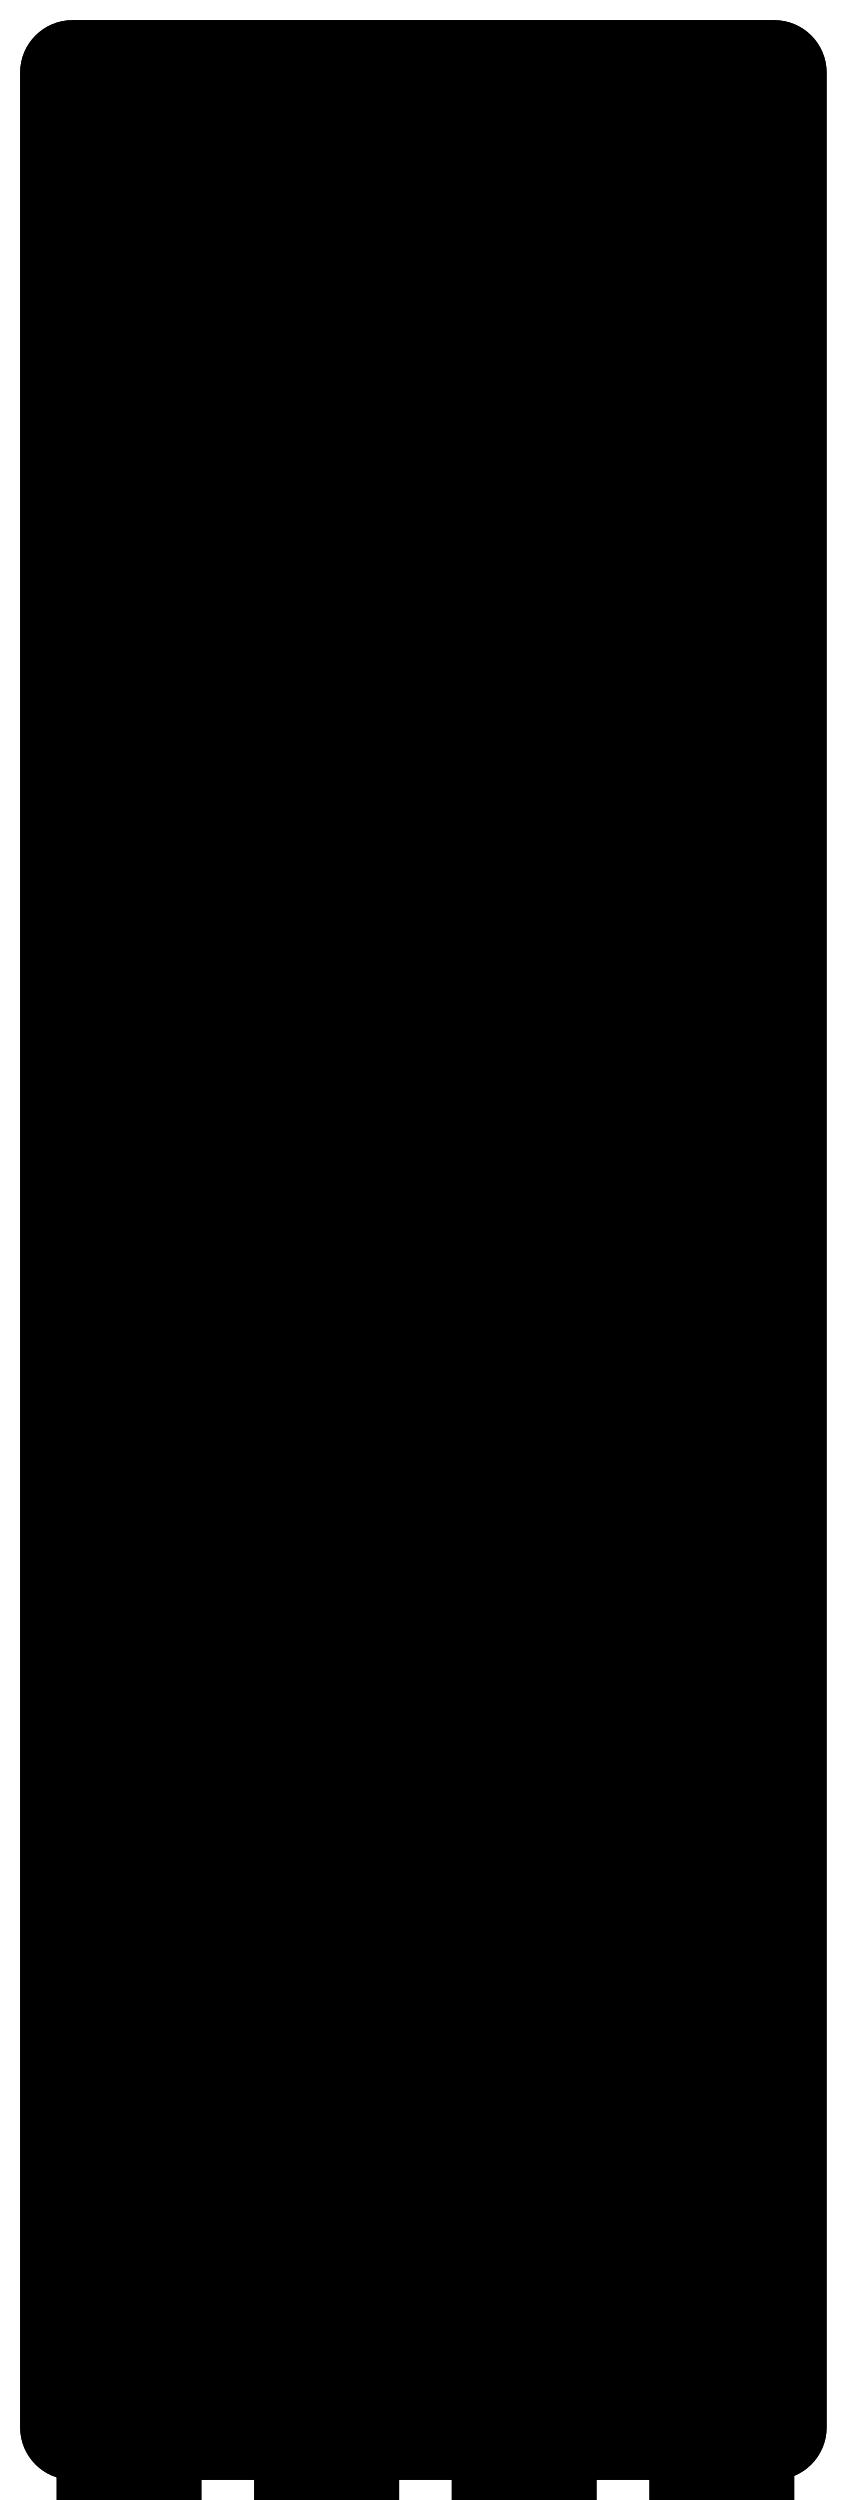
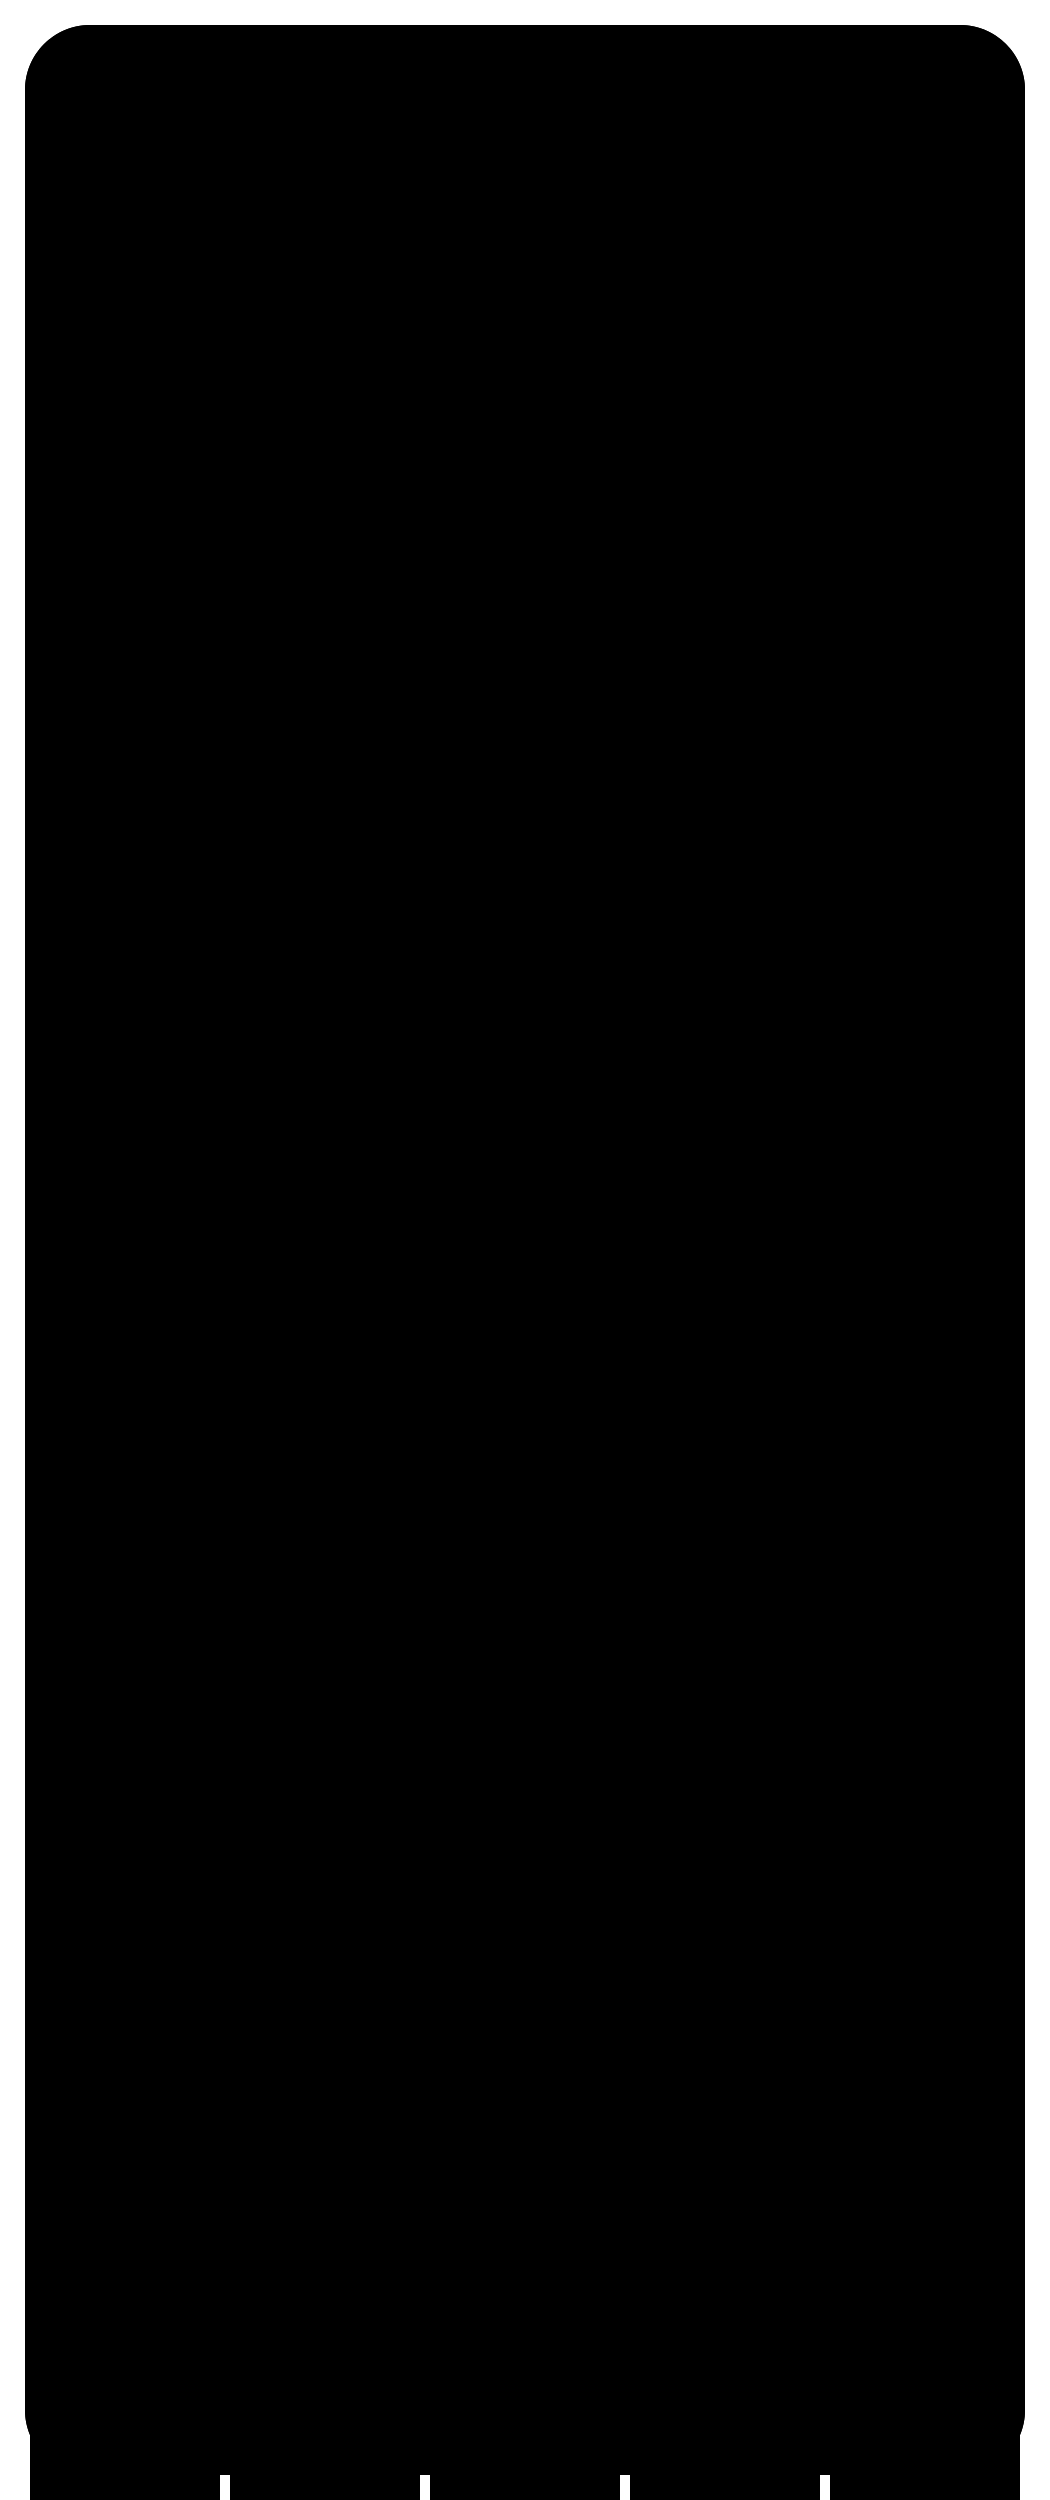
- <svg class="board tall" viewBox="0 0 420 1240" role="img" aria-labelledby="tall-title">
+ <svg class="board tall" viewBox="0 0 420 1000" role="img" aria-labelledby="tall-title">
  <defs>
    <pattern id="weave-tall" width="6" height="6" patternUnits="userSpaceOnUse">
      <path d="M0 6L6 0" class="weave" />
    </pattern>
  </defs>
-   <rect class="mask" x="10" y="10" width="400" height="1220" rx="26" />
-   <rect x="10" y="10" width="400" height="1220" rx="26" fill="url(#weave-tall)" />
-   <rect class="edge" x="10" y="10" width="400" height="1220" rx="26" />
+   <rect class="mask" x="10" y="10" width="400" height="980" rx="26" />
+   <rect x="10" y="10" width="400" height="980" rx="26" fill="url(#weave-tall)" />
+   <rect class="edge" x="10" y="10" width="400" height="980" rx="26" />
  <g class="traces">
-     <path class="cu" data-net="akara" stroke-width="4" d="M168.7 516.0 L168.7 505.0 L157.7 494.0 L137.2 494.0 L123.2 480.0 L123.2 457.0" />
-     <path class="cu" data-net="akara" stroke-width="4" d="M189.3 516.0 L189.3 510.0 L183.3 504.0 L163.6 504.0 L149.6 490.0 L149.6 457.0" />
-     <path class="cu" data-net="anaula" stroke-width="4" d="M230.7 516.0 L230.7 510.0 L236.7 504.0 L256.4 504.0 L270.4 490.0 L270.4 457.0" />
-     <path class="cu" data-net="anaula" stroke-width="4" d="M251.3 516.0 L251.3 505.0 L262.3 494.0 L282.8 494.0 L296.8 480.0 L296.8 457.0" />
-     <path class="cu" data-net="robowars" stroke-width="4" d="M136.0 569.3 L125.4 569.3 L122.0 565.9 L122.0 565.9 L118.6 562.5 L103.0 562.5" />
-     <path class="cu" data-net="robowars" stroke-width="4" d="M136.0 590.0 L130.0 590.0 L130.0 590.0 L130.0 590.0 L130.0 590.0 L103.0 590.0" />
-     <path class="cu" data-net="robowars" stroke-width="4" d="M136.0 610.7 L137.0 610.7 L138.0 611.7 L138.0 614.1 L134.6 617.5 L103.0 617.5" />
-     <path class="cu" data-net="patch" stroke-width="4" d="M284.0 569.3 L294.6 569.3 L298.0 565.9 L298.0 565.9 L301.4 562.5 L317.0 562.5" />
-     <path class="cu" data-net="patch" stroke-width="4" d="M284.0 590.0 L290.0 590.0 L290.0 590.0 L290.0 590.0 L290.0 590.0 L317.0 590.0" />
-     <path class="cu" data-net="patch" stroke-width="4" d="M284.0 610.7 L283.0 610.7 L282.0 611.7 L282.0 614.1 L285.4 617.5 L317.0 617.5" />
-     <path class="cu" data-net="fiacla" stroke-width="4" d="M168.7 664.0 L168.7 676.0 L156.7 688.0 L137.2 688.0 L123.2 702.0 L123.2 733.0" />
-     <path class="cu" data-net="fiacla" stroke-width="4" d="M189.3 664.0 L189.3 671.0 L182.3 678.0 L163.6 678.0 L149.6 692.0 L149.6 733.0" />
-     <path class="cu" data-net="intraoral" stroke-width="4" d="M230.7 664.0 L230.7 671.0 L237.7 678.0 L256.4 678.0 L270.4 692.0 L270.4 733.0" />
-     <path class="cu" data-net="intraoral" stroke-width="4" d="M251.3 664.0 L251.3 676.0 L263.3 688.0 L282.8 688.0 L296.8 702.0 L296.8 733.0" />
-     <path class="cu" data-net="iss" stroke-width="4" d="M70.4 807.0 L70.4 813.5 L70.4 826.5 L70.4 843.0" />
-     <path class="cu" data-net="accellab" stroke-width="4" d="M349.6 807.0 L349.6 813.5 L349.6 826.5 L349.6 843.0" />
-     <path class="cu" data-net="leds" stroke-width="3" d="M103.0 990.0 L197.0 990.0" />
-     <path class="cu" data-net="leds" stroke-width="3" d="M223.0 990.0 L317.0 990.0" />
-     <path class="cu" data-net="leds" stroke-width="3" d="M103.0 1068.0 L197.0 1068.0" />
-     <path class="cu" data-net="leds" stroke-width="3" d="M223.0 1068.0 L317.0 1068.0" />
+     <path class="cu" data-net="akara" stroke-width="4" d="M171.3 382.0 L171.3 371.0 L160.3 360.0 L137.2 360.0 L123.2 346.0 L123.2 327.0" />
+     <path class="cu" data-net="akara" stroke-width="4" d="M190.7 382.0 L190.7 376.0 L184.7 370.0 L163.6 370.0 L149.6 356.0 L149.6 327.0" />
+     <path class="cu" data-net="anaula" stroke-width="4" d="M229.3 382.0 L229.3 376.0 L235.3 370.0 L256.4 370.0 L270.4 356.0 L270.4 327.0" />
+     <path class="cu" data-net="anaula" stroke-width="4" d="M248.7 382.0 L248.7 371.0 L259.7 360.0 L282.8 360.0 L296.8 346.0 L296.8 327.0" />
+     <path class="cu" data-net="robowars" stroke-width="4" d="M140.0 432.7 L125.3 432.7 L122.0 429.3 L122.0 429.3 L118.7 426.0 L103.0 426.0" />
+     <path class="cu" data-net="robowars" stroke-width="4" d="M140.0 452.0 L130.0 452.0 L130.0 452.0 L130.0 452.0 L130.0 452.0 L103.0 452.0" />
+     <path class="cu" data-net="robowars" stroke-width="4" d="M140.0 471.3 L139.0 471.3 L138.0 472.3 L138.0 474.7 L134.7 478.0 L103.0 478.0" />
+     <path class="cu" data-net="patch" stroke-width="4" d="M280.0 432.7 L294.7 432.7 L298.0 429.3 L298.0 429.3 L301.3 426.0 L317.0 426.0" />
+     <path class="cu" data-net="patch" stroke-width="4" d="M280.0 452.0 L290.0 452.0 L290.0 452.0 L290.0 452.0 L290.0 452.0 L317.0 452.0" />
+     <path class="cu" data-net="patch" stroke-width="4" d="M280.0 471.3 L281.0 471.3 L282.0 472.3 L282.0 474.7 L285.3 478.0 L317.0 478.0" />
+     <path class="cu" data-net="fiacla" stroke-width="4" d="M171.3 522.0 L171.3 535.0 L158.3 548.0 L137.2 548.0 L123.2 562.0 L123.2 581.0" />
+     <path class="cu" data-net="fiacla" stroke-width="4" d="M190.7 522.0 L190.7 530.0 L182.7 538.0 L163.6 538.0 L149.6 552.0 L149.6 581.0" />
+     <path class="cu" data-net="intraoral" stroke-width="4" d="M229.3 522.0 L229.3 530.0 L237.3 538.0 L256.4 538.0 L270.4 552.0 L270.4 581.0" />
+     <path class="cu" data-net="intraoral" stroke-width="4" d="M248.7 522.0 L248.7 535.0 L261.7 548.0 L282.8 548.0 L296.8 562.0 L296.8 581.0" />
+     <path class="cu" data-net="iss" stroke-width="4" d="M70.4 651.0 L70.4 657.5 L70.4 670.5 L70.4 681.0" />
+     <path class="cu" data-net="accellab" stroke-width="4" d="M349.6 651.0 L349.6 657.5 L349.6 670.5 L349.6 681.0" />
+     <path class="cu" data-net="feena" stroke-width="4" d="M149.6 751.0 L149.6 757.5 L156.1 764.0 L161.9 764.0 L170.4 772.5 L170.4 781.0" />
+     <path class="cu" data-net="feena" stroke-width="4" d="M270.4 751.0 L270.4 757.5 L263.9 764.0 L258.1 764.0 L249.6 772.5 L249.6 781.0" />
  </g>
-   <circle class="hole-ring" cx="44" cy="44" r="17" />
-   <circle class="hole" cx="44" cy="44" r="10" />
-   <circle class="hole-ring" cx="376" cy="44" r="17" />
-   <circle class="hole" cx="376" cy="44" r="10" />
-   <circle class="hole-ring" cx="44" cy="1150" r="17" />
-   <circle class="hole" cx="44" cy="1150" r="10" />
-   <circle class="hole-ring" cx="376" cy="1150" r="17" />
-   <circle class="hole" cx="376" cy="1150" r="10" />
+   <circle class="hole-ring" cx="40" cy="40" r="17" />
+   <circle class="hole" cx="40" cy="40" r="10" />
+   <circle class="hole-ring" cx="380" cy="40" r="17" />
+   <circle class="hole" cx="380" cy="40" r="10" />
+   <circle class="hole-ring" cx="40" cy="900" r="17" />
+   <circle class="hole" cx="40" cy="900" r="10" />
+   <circle class="hole-ring" cx="380" cy="900" r="17" />
+   <circle class="hole" cx="380" cy="900" r="10" />
  <g class="silkscreen">
-     <text class="silk name" x="36" y="128" text-anchor="start">KAMAYA</text>
-     <text class="silk name" x="36" y="190" text-anchor="start">GOGNA</text>
-     <text class="silk meta" x="40" y="226" text-anchor="start">REV 18 · DUBLIN · PHYSICS @ DCU</text>
-     <text class="silk intro" x="40" y="266" text-anchor="start">I build robots, circuit boards and</text>
-     <text class="silk intro" x="40" y="288" text-anchor="start">medical devices, and read far too</text>
-     <text class="silk intro" x="40" y="310" text-anchor="start">many classic novels.</text>
+     <text class="silk name" x="36" y="120" text-anchor="start">KAMAYA</text>
+     <text class="silk name" x="36" y="180" text-anchor="start">GOGNA</text>
+     <text class="silk meta" x="40" y="212" text-anchor="start">REV 18 · DUBLIN · PHYSICS @ DCU</text>
  </g>
  <g class="parts">
-     <a class="part chip" href="/work/#akara" data-net="akara" aria-label="Akara Robotics">
-       <g>
-         <rect class="pad" x="66.9" y="383.0" width="7" height="12" rx="1" />
-         <rect class="pad" x="93.3" y="383.0" width="7" height="12" rx="1" />
-         <rect class="pad" x="119.7" y="383.0" width="7" height="12" rx="1" />
-         <rect class="pad" x="146.1" y="383.0" width="7" height="12" rx="1" />
-         <rect class="pad" x="66.9" y="445.0" width="7" height="12" rx="1" />
-         <rect class="pad" x="93.3" y="445.0" width="7" height="12" rx="1" />
-         <rect class="pad" x="119.7" y="445.0" width="7" height="12" rx="1" />
-         <rect class="pad" x="146.1" y="445.0" width="7" height="12" rx="1" />
-         <rect class="pkg" x="44.0" y="395.0" width="132" height="50" rx="3" />
-         <circle class="pin1" cx="52.0" cy="403.0" r="2.4" />
-         <text class="mark" x="110" y="418" text-anchor="middle">AKARA</text>
-         <text class="mark-sub" x="110" y="433" text-anchor="middle">VIOLET HRI</text>
-         <text class="silk refdes" x="44.0" y="371.0">U2</text>
-       </g>
-     </a>
-     <a class="part chip" href="/work/#anaula" data-net="anaula" aria-label="Anaula">
-       <g>
-         <rect class="pad" x="266.9" y="383.0" width="7" height="12" rx="1" />
-         <rect class="pad" x="293.3" y="383.0" width="7" height="12" rx="1" />
-         <rect class="pad" x="319.7" y="383.0" width="7" height="12" rx="1" />
-         <rect class="pad" x="346.1" y="383.0" width="7" height="12" rx="1" />
-         <rect class="pad" x="266.9" y="445.0" width="7" height="12" rx="1" />
-         <rect class="pad" x="293.3" y="445.0" width="7" height="12" rx="1" />
-         <rect class="pad" x="319.7" y="445.0" width="7" height="12" rx="1" />
-         <rect class="pad" x="346.1" y="445.0" width="7" height="12" rx="1" />
-         <rect class="pkg" x="244.0" y="395.0" width="132" height="50" rx="3" />
-         <circle class="pin1" cx="252.0" cy="403.0" r="2.4" />
-         <text class="mark" x="310" y="418" text-anchor="middle">ANAULA</text>
-         <text class="mark-sub" x="310" y="433" text-anchor="middle">BIOREACTOR</text>
-         <text class="silk refdes" x="244.0" y="371.0">U3</text>
-       </g>
-     </a>
-     <a class="part chip" href="#about" data-net="about" aria-label="About me">
-       <g>
-         <rect class="pad" x="165.2" y="516.0" width="7" height="12" rx="1" />
-         <rect class="pad" x="185.8" y="516.0" width="7" height="12" rx="1" />
-         <rect class="pad" x="206.5" y="516.0" width="7" height="12" rx="1" />
-         <rect class="pad" x="227.2" y="516.0" width="7" height="12" rx="1" />
-         <rect class="pad" x="247.8" y="516.0" width="7" height="12" rx="1" />
-         <rect class="pad" x="165.2" y="652.0" width="7" height="12" rx="1" />
-         <rect class="pad" x="185.8" y="652.0" width="7" height="12" rx="1" />
-         <rect class="pad" x="206.5" y="652.0" width="7" height="12" rx="1" />
-         <rect class="pad" x="227.2" y="652.0" width="7" height="12" rx="1" />
-         <rect class="pad" x="247.8" y="652.0" width="7" height="12" rx="1" />
-         <rect class="pad" x="136.0" y="545.2" width="12" height="7" rx="1" />
-         <rect class="pad" x="136.0" y="565.8" width="12" height="7" rx="1" />
-         <rect class="pad" x="136.0" y="586.5" width="12" height="7" rx="1" />
-         <rect class="pad" x="136.0" y="607.2" width="12" height="7" rx="1" />
-         <rect class="pad" x="136.0" y="627.8" width="12" height="7" rx="1" />
-         <rect class="pad" x="272.0" y="545.2" width="12" height="7" rx="1" />
-         <rect class="pad" x="272.0" y="565.8" width="12" height="7" rx="1" />
-         <rect class="pad" x="272.0" y="586.5" width="12" height="7" rx="1" />
-         <rect class="pad" x="272.0" y="607.2" width="12" height="7" rx="1" />
-         <rect class="pad" x="272.0" y="627.8" width="12" height="7" rx="1" />
-         <rect class="pkg" x="148.0" y="528.0" width="124" height="124" rx="3" />
-         <circle class="pin1" cx="156.0" cy="536.0" r="2.4" />
-         <text class="mark" x="210" y="588" text-anchor="middle">KG-18</text>
-         <text class="mark-sub" x="210" y="603" text-anchor="middle">ABOUT ME</text>
-         <text class="silk refdes" x="148.0" y="504.0">U1</text>
-       </g>
-     </a>
-     <a class="part chip" href="/work/#robowars" data-net="robowars" aria-label="Robowars">
-       <g>
-         <rect class="pad" x="91.0" y="559.0" width="12" height="7" rx="1" />
-         <rect class="pad" x="91.0" y="586.5" width="12" height="7" rx="1" />
-         <rect class="pad" x="91.0" y="614.0" width="12" height="7" rx="1" />
-         <rect class="pkg" x="33.0" y="535.0" width="58" height="110" rx="3" />
-         <circle class="pin1" cx="41.0" cy="543.0" r="2.4" />
-         <text class="mark" x="62" y="588" text-anchor="middle">ROBO</text>
-         <text class="mark-sub" x="62" y="603" text-anchor="middle">WARS</text>
-         <text class="silk refdes" x="33.0" y="527.0">M1</text>
-       </g>
-     </a>
-     <a class="part chip" href="/work/#patch" data-net="patch" aria-label="ScopeLab">
-       <g>
-         <rect class="pad" x="317.0" y="559.0" width="12" height="7" rx="1" />
-         <rect class="pad" x="317.0" y="586.5" width="12" height="7" rx="1" />
-         <rect class="pad" x="317.0" y="614.0" width="12" height="7" rx="1" />
-         <rect class="pkg" x="329.0" y="535.0" width="58" height="110" rx="3" />
-         <circle class="pin1" cx="337.0" cy="543.0" r="2.4" />
-         <text class="mark" x="358" y="588" text-anchor="middle">SCOPE</text>
-         <text class="mark-sub" x="358" y="603" text-anchor="middle">LAB</text>
-         <text class="silk refdes" x="329.0" y="527.0">U4</text>
-       </g>
-     </a>
-     <a class="part chip" href="/work/#fiacla" data-net="fiacla" aria-label="Fiacla">
-       <g>
-         <rect class="pad" x="66.9" y="733.0" width="7" height="12" rx="1" />
-         <rect class="pad" x="93.3" y="733.0" width="7" height="12" rx="1" />
-         <rect class="pad" x="119.7" y="733.0" width="7" height="12" rx="1" />
-         <rect class="pad" x="146.1" y="733.0" width="7" height="12" rx="1" />
-         <rect class="pad" x="66.9" y="795.0" width="7" height="12" rx="1" />
-         <rect class="pad" x="93.3" y="795.0" width="7" height="12" rx="1" />
-         <rect class="pad" x="119.7" y="795.0" width="7" height="12" rx="1" />
-         <rect class="pad" x="146.1" y="795.0" width="7" height="12" rx="1" />
-         <rect class="pkg" x="44.0" y="745.0" width="132" height="50" rx="3" />
-         <circle class="pin1" cx="52.0" cy="753.0" r="2.4" />
-         <text class="mark" x="110" y="768" text-anchor="middle">FIACLA</text>
-         <text class="mark-sub" x="110" y="783" text-anchor="middle">X-RAY AI</text>
-         <text class="silk refdes" x="44.0" y="721.0">U5</text>
-       </g>
-     </a>
-     <a class="part chip" href="/work/#intraoral" data-net="intraoral" aria-label="Intraoral scanner">
-       <g>
-         <rect class="pad" x="266.9" y="733.0" width="7" height="12" rx="1" />
-         <rect class="pad" x="293.3" y="733.0" width="7" height="12" rx="1" />
-         <rect class="pad" x="319.7" y="733.0" width="7" height="12" rx="1" />
-         <rect class="pad" x="346.1" y="733.0" width="7" height="12" rx="1" />
-         <rect class="pad" x="266.9" y="795.0" width="7" height="12" rx="1" />
-         <rect class="pad" x="293.3" y="795.0" width="7" height="12" rx="1" />
-         <rect class="pad" x="319.7" y="795.0" width="7" height="12" rx="1" />
-         <rect class="pad" x="346.1" y="795.0" width="7" height="12" rx="1" />
-         <rect class="pkg" x="244.0" y="745.0" width="132" height="50" rx="3" />
-         <circle class="pin1" cx="252.0" cy="753.0" r="2.4" />
-         <text class="mark" x="310" y="768" text-anchor="middle">SCANNER</text>
-         <text class="mark-sub" x="310" y="783" text-anchor="middle">INTRAORAL</text>
-         <text class="silk refdes" x="244.0" y="721.0">U6</text>
-       </g>
-     </a>
-     <a class="part chip" href="/work/#iss" data-net="iss" aria-label="ISS camera">
-       <g>
-         <rect class="pad" x="66.9" y="843.0" width="7" height="12" rx="1" />
-         <rect class="pad" x="93.3" y="843.0" width="7" height="12" rx="1" />
-         <rect class="pad" x="119.7" y="843.0" width="7" height="12" rx="1" />
-         <rect class="pad" x="146.1" y="843.0" width="7" height="12" rx="1" />
-         <rect class="pad" x="66.9" y="905.0" width="7" height="12" rx="1" />
-         <rect class="pad" x="93.3" y="905.0" width="7" height="12" rx="1" />
-         <rect class="pad" x="119.7" y="905.0" width="7" height="12" rx="1" />
-         <rect class="pad" x="146.1" y="905.0" width="7" height="12" rx="1" />
-         <rect class="pkg" x="44.0" y="855.0" width="132" height="50" rx="3" />
-         <circle class="pin1" cx="52.0" cy="863.0" r="2.4" />
-         <text class="mark" x="110" y="878" text-anchor="middle">ISS-CAM</text>
-         <text class="mark-sub" x="110" y="893" text-anchor="middle">AGE 14</text>
-         <text class="silk refdes" x="44.0" y="831.0">U7</text>
-       </g>
-     </a>
-     <a class="part chip" href="/work/#accellab" data-net="accellab" aria-label="AccelLab">
-       <g>
-         <rect class="pad" x="266.9" y="843.0" width="7" height="12" rx="1" />
-         <rect class="pad" x="293.3" y="843.0" width="7" height="12" rx="1" />
-         <rect class="pad" x="319.7" y="843.0" width="7" height="12" rx="1" />
-         <rect class="pad" x="346.1" y="843.0" width="7" height="12" rx="1" />
-         <rect class="pad" x="266.9" y="905.0" width="7" height="12" rx="1" />
-         <rect class="pad" x="293.3" y="905.0" width="7" height="12" rx="1" />
-         <rect class="pad" x="319.7" y="905.0" width="7" height="12" rx="1" />
-         <rect class="pad" x="346.1" y="905.0" width="7" height="12" rx="1" />
-         <rect class="pkg" x="244.0" y="855.0" width="132" height="50" rx="3" />
-         <circle class="pin1" cx="252.0" cy="863.0" r="2.4" />
-         <text class="mark" x="310" y="878" text-anchor="middle">ACCEL</text>
-         <text class="mark-sub" x="310" y="893" text-anchor="middle">LAB</text>
-         <text class="silk refdes" x="244.0" y="831.0">U8</text>
-       </g>
-     </a>
-     <g class="led" style="--i:0" tabindex="0" aria-label="BADMINTON">
-       <rect class="led-body" x="77.0" y="977.0" width="26" height="26" rx="3" />
-       <circle class="led-lens" cx="90" cy="990" r="8.5" />
-       <circle class="led-glow" cx="90" cy="990" r="20" />
-       <text class="silk refdes" x="77.0" y="970.0">D1</text>
-       <text class="silk led-label" x="90" y="1021.0" text-anchor="middle">BADMINTON</text>
-     </g>
-     <g class="led" style="--i:1" tabindex="0" aria-label="SEA SWIM">
-       <rect class="led-body" x="197.0" y="977.0" width="26" height="26" rx="3" />
-       <circle class="led-lens" cx="210" cy="990" r="8.5" />
-       <circle class="led-glow" cx="210" cy="990" r="20" />
-       <text class="silk refdes" x="197.0" y="970.0">D2</text>
-       <text class="silk led-label" x="210" y="1021.0" text-anchor="middle">SEA SWIM</text>
-     </g>
-     <g class="led" style="--i:2" tabindex="0" aria-label="MUSIC">
-       <rect class="led-body" x="317.0" y="977.0" width="26" height="26" rx="3" />
-       <circle class="led-lens" cx="330" cy="990" r="8.5" />
-       <circle class="led-glow" cx="330" cy="990" r="20" />
-       <text class="silk refdes" x="317.0" y="970.0">D3</text>
-       <text class="silk led-label" x="330" y="1021.0" text-anchor="middle">MUSIC</text>
-     </g>
-     <g class="led" style="--i:3" tabindex="0" aria-label="TRAVEL">
-       <rect class="led-body" x="77.0" y="1055.0" width="26" height="26" rx="3" />
-       <circle class="led-lens" cx="90" cy="1068" r="8.5" />
-       <circle class="led-glow" cx="90" cy="1068" r="20" />
-       <text class="silk refdes" x="77.0" y="1048.0">D4</text>
-       <text class="silk led-label" x="90" y="1099.0" text-anchor="middle">TRAVEL</text>
-     </g>
-     <g class="led" style="--i:4" tabindex="0" aria-label="NOVELS">
-       <rect class="led-body" x="197.0" y="1055.0" width="26" height="26" rx="3" />
-       <circle class="led-lens" cx="210" cy="1068" r="8.5" />
-       <circle class="led-glow" cx="210" cy="1068" r="20" />
-       <text class="silk refdes" x="197.0" y="1048.0">D5</text>
-       <text class="silk led-label" x="210" y="1099.0" text-anchor="middle">NOVELS</text>
-     </g>
-     <g class="led" style="--i:5" tabindex="0" aria-label="ROBOTS">
-       <rect class="led-body" x="317.0" y="1055.0" width="26" height="26" rx="3" />
-       <circle class="led-lens" cx="330" cy="1068" r="8.5" />
-       <circle class="led-glow" cx="330" cy="1068" r="20" />
-       <text class="silk refdes" x="317.0" y="1048.0">D6</text>
-       <text class="silk led-label" x="330" y="1099.0" text-anchor="middle">ROBOTS</text>
-     </g>
-     <a class="part conn" href="/essays/" aria-label="ESSAYS">
-       <rect class="shell" x="28.0" y="1212" width="72" height="40" rx="9" />
-       <rect class="slot" x="40.0" y="1224" width="48" height="16" rx="6" />
-       <text class="silk refdes" x="28.0" y="1200">J1</text>
-       <text class="silk conn-label" x="58.0" y="1200">ESSAYS</text>
-     </a>
-     <a class="part conn" href="/bookshelf/" aria-label="BOOKS">
-       <rect class="shell" x="126.0" y="1212" width="72" height="40" rx="9" />
-       <rect class="slot" x="138.0" y="1224" width="48" height="16" rx="6" />
-       <text class="silk refdes" x="126.0" y="1200">J2</text>
-       <text class="silk conn-label" x="156.0" y="1200">BOOKS</text>
-     </a>
-     <a class="part conn" href="/work/" aria-label="WORK">
-       <rect class="shell" x="224.0" y="1212" width="72" height="40" rx="9" />
-       <rect class="slot" x="236.0" y="1224" width="48" height="16" rx="6" />
-       <text class="silk refdes" x="224.0" y="1200">J3</text>
-       <text class="silk conn-label" x="254.0" y="1200">WORK</text>
-     </a>
-     <a class="part conn" href="/travel/" aria-label="TRAVEL">
-       <rect class="shell" x="322.0" y="1212" width="72" height="40" rx="9" />
-       <rect class="slot" x="334.0" y="1224" width="48" height="16" rx="6" />
-       <text class="silk refdes" x="322.0" y="1200">J4</text>
-       <text class="silk conn-label" x="352.0" y="1200">TRAVEL</text>
+     <g class="part chip" data-net="akara">
+       <rect class="pad" x="66.9" y="253.0" width="7" height="12" rx="1" />
+       <rect class="pad" x="93.3" y="253.0" width="7" height="12" rx="1" />
+       <rect class="pad" x="119.7" y="253.0" width="7" height="12" rx="1" />
+       <rect class="pad" x="146.1" y="253.0" width="7" height="12" rx="1" />
+       <rect class="pad" x="66.9" y="315.0" width="7" height="12" rx="1" />
+       <rect class="pad" x="93.3" y="315.0" width="7" height="12" rx="1" />
+       <rect class="pad" x="119.7" y="315.0" width="7" height="12" rx="1" />
+       <rect class="pad" x="146.1" y="315.0" width="7" height="12" rx="1" />
+       <rect class="pkg" x="44.0" y="265.0" width="132" height="50" rx="3" />
+       <circle class="pin1" cx="52.0" cy="273.0" r="2.4" />
+       <text class="mark" x="110" y="288" text-anchor="middle">AKARA</text>
+       <text class="mark-sub" x="110" y="303" text-anchor="middle">VIOLET HRI</text>
+       <text class="silk refdes" x="44.0" y="241.0">U2</text>
+     </g>
+     <g class="part chip" data-net="anaula">
+       <rect class="pad" x="266.9" y="253.0" width="7" height="12" rx="1" />
+       <rect class="pad" x="293.3" y="253.0" width="7" height="12" rx="1" />
+       <rect class="pad" x="319.7" y="253.0" width="7" height="12" rx="1" />
+       <rect class="pad" x="346.1" y="253.0" width="7" height="12" rx="1" />
+       <rect class="pad" x="266.9" y="315.0" width="7" height="12" rx="1" />
+       <rect class="pad" x="293.3" y="315.0" width="7" height="12" rx="1" />
+       <rect class="pad" x="319.7" y="315.0" width="7" height="12" rx="1" />
+       <rect class="pad" x="346.1" y="315.0" width="7" height="12" rx="1" />
+       <rect class="pkg" x="244.0" y="265.0" width="132" height="50" rx="3" />
+       <circle class="pin1" cx="252.0" cy="273.0" r="2.4" />
+       <text class="mark" x="310" y="288" text-anchor="middle">ANAULA</text>
+       <text class="mark-sub" x="310" y="303" text-anchor="middle">BIOREACTOR</text>
+       <text class="silk refdes" x="244.0" y="241.0">U3</text>
+     </g>
+     <g class="part chip" data-net="mcu">
+       <rect class="pad" x="167.8" y="382.0" width="7" height="12" rx="1" />
+       <rect class="pad" x="187.2" y="382.0" width="7" height="12" rx="1" />
+       <rect class="pad" x="206.5" y="382.0" width="7" height="12" rx="1" />
+       <rect class="pad" x="225.8" y="382.0" width="7" height="12" rx="1" />
+       <rect class="pad" x="245.2" y="382.0" width="7" height="12" rx="1" />
+       <rect class="pad" x="167.8" y="510.0" width="7" height="12" rx="1" />
+       <rect class="pad" x="187.2" y="510.0" width="7" height="12" rx="1" />
+       <rect class="pad" x="206.5" y="510.0" width="7" height="12" rx="1" />
+       <rect class="pad" x="225.8" y="510.0" width="7" height="12" rx="1" />
+       <rect class="pad" x="245.2" y="510.0" width="7" height="12" rx="1" />
+       <rect class="pad" x="140.0" y="409.8" width="12" height="7" rx="1" />
+       <rect class="pad" x="140.0" y="429.2" width="12" height="7" rx="1" />
+       <rect class="pad" x="140.0" y="448.5" width="12" height="7" rx="1" />
+       <rect class="pad" x="140.0" y="467.8" width="12" height="7" rx="1" />
+       <rect class="pad" x="140.0" y="487.2" width="12" height="7" rx="1" />
+       <rect class="pad" x="268.0" y="409.8" width="12" height="7" rx="1" />
+       <rect class="pad" x="268.0" y="429.2" width="12" height="7" rx="1" />
+       <rect class="pad" x="268.0" y="448.5" width="12" height="7" rx="1" />
+       <rect class="pad" x="268.0" y="467.8" width="12" height="7" rx="1" />
+       <rect class="pad" x="268.0" y="487.2" width="12" height="7" rx="1" />
+       <rect class="pkg" x="152.0" y="394.0" width="116" height="116" rx="3" />
+       <circle class="pin1" cx="160.0" cy="402.0" r="2.4" />
+       <text class="mark" x="210" y="450" text-anchor="middle">KG-18</text>
+       <text class="mark-sub" x="210" y="465" text-anchor="middle">MCU</text>
+       <text class="silk refdes" x="152.0" y="370.0">U1</text>
+     </g>
+     <g class="part chip" data-net="robowars">
+       <rect class="pad" x="91.0" y="422.5" width="12" height="7" rx="1" />
+       <rect class="pad" x="91.0" y="448.5" width="12" height="7" rx="1" />
+       <rect class="pad" x="91.0" y="474.5" width="12" height="7" rx="1" />
+       <rect class="pkg" x="33.0" y="400.0" width="58" height="104" rx="3" />
+       <circle class="pin1" cx="41.0" cy="408.0" r="2.4" />
+       <text class="mark" x="62" y="450" text-anchor="middle">ROBO</text>
+       <text class="mark-sub" x="62" y="465" text-anchor="middle">WARS</text>
+       <text class="silk refdes" x="33.0" y="392.0">M1</text>
+     </g>
+     <g class="part chip" data-net="patch">
+       <rect class="pad" x="317.0" y="422.5" width="12" height="7" rx="1" />
+       <rect class="pad" x="317.0" y="448.5" width="12" height="7" rx="1" />
+       <rect class="pad" x="317.0" y="474.5" width="12" height="7" rx="1" />
+       <rect class="pkg" x="329.0" y="400.0" width="58" height="104" rx="3" />
+       <circle class="pin1" cx="337.0" cy="408.0" r="2.4" />
+       <text class="mark" x="358" y="450" text-anchor="middle">SCOPE</text>
+       <text class="mark-sub" x="358" y="465" text-anchor="middle">LAB</text>
+       <text class="silk refdes" x="329.0" y="392.0">U4</text>
+     </g>
+     <g class="part chip" data-net="fiacla">
+       <rect class="pad" x="66.9" y="581.0" width="7" height="12" rx="1" />
+       <rect class="pad" x="93.3" y="581.0" width="7" height="12" rx="1" />
+       <rect class="pad" x="119.7" y="581.0" width="7" height="12" rx="1" />
+       <rect class="pad" x="146.1" y="581.0" width="7" height="12" rx="1" />
+       <rect class="pad" x="66.9" y="639.0" width="7" height="12" rx="1" />
+       <rect class="pad" x="93.3" y="639.0" width="7" height="12" rx="1" />
+       <rect class="pad" x="119.7" y="639.0" width="7" height="12" rx="1" />
+       <rect class="pad" x="146.1" y="639.0" width="7" height="12" rx="1" />
+       <rect class="pkg" x="44.0" y="593.0" width="132" height="46" rx="3" />
+       <circle class="pin1" cx="52.0" cy="601.0" r="2.4" />
+       <text class="mark" x="110" y="614" text-anchor="middle">FIACLA</text>
+       <text class="mark-sub" x="110" y="629" text-anchor="middle">X-RAY AI</text>
+       <text class="silk refdes" x="44.0" y="569.0">U5</text>
+     </g>
+     <g class="part chip" data-net="intraoral">
+       <rect class="pad" x="266.9" y="581.0" width="7" height="12" rx="1" />
+       <rect class="pad" x="293.3" y="581.0" width="7" height="12" rx="1" />
+       <rect class="pad" x="319.7" y="581.0" width="7" height="12" rx="1" />
+       <rect class="pad" x="346.1" y="581.0" width="7" height="12" rx="1" />
+       <rect class="pad" x="266.9" y="639.0" width="7" height="12" rx="1" />
+       <rect class="pad" x="293.3" y="639.0" width="7" height="12" rx="1" />
+       <rect class="pad" x="319.7" y="639.0" width="7" height="12" rx="1" />
+       <rect class="pad" x="346.1" y="639.0" width="7" height="12" rx="1" />
+       <rect class="pkg" x="244.0" y="593.0" width="132" height="46" rx="3" />
+       <circle class="pin1" cx="252.0" cy="601.0" r="2.4" />
+       <text class="mark" x="310" y="614" text-anchor="middle">SCANNER</text>
+       <text class="mark-sub" x="310" y="629" text-anchor="middle">INTRAORAL</text>
+       <text class="silk refdes" x="244.0" y="569.0">U6</text>
+     </g>
+     <g class="part chip" data-net="iss">
+       <rect class="pad" x="66.9" y="681.0" width="7" height="12" rx="1" />
+       <rect class="pad" x="93.3" y="681.0" width="7" height="12" rx="1" />
+       <rect class="pad" x="119.7" y="681.0" width="7" height="12" rx="1" />
+       <rect class="pad" x="146.1" y="681.0" width="7" height="12" rx="1" />
+       <rect class="pad" x="66.9" y="739.0" width="7" height="12" rx="1" />
+       <rect class="pad" x="93.3" y="739.0" width="7" height="12" rx="1" />
+       <rect class="pad" x="119.7" y="739.0" width="7" height="12" rx="1" />
+       <rect class="pad" x="146.1" y="739.0" width="7" height="12" rx="1" />
+       <rect class="pkg" x="44.0" y="693.0" width="132" height="46" rx="3" />
+       <circle class="pin1" cx="52.0" cy="701.0" r="2.4" />
+       <text class="mark" x="110" y="714" text-anchor="middle">ISS-CAM</text>
+       <text class="mark-sub" x="110" y="729" text-anchor="middle">AGE 14</text>
+       <text class="silk refdes" x="44.0" y="669.0">U7</text>
+     </g>
+     <g class="part chip" data-net="accellab">
+       <rect class="pad" x="266.9" y="681.0" width="7" height="12" rx="1" />
+       <rect class="pad" x="293.3" y="681.0" width="7" height="12" rx="1" />
+       <rect class="pad" x="319.7" y="681.0" width="7" height="12" rx="1" />
+       <rect class="pad" x="346.1" y="681.0" width="7" height="12" rx="1" />
+       <rect class="pad" x="266.9" y="739.0" width="7" height="12" rx="1" />
+       <rect class="pad" x="293.3" y="739.0" width="7" height="12" rx="1" />
+       <rect class="pad" x="319.7" y="739.0" width="7" height="12" rx="1" />
+       <rect class="pad" x="346.1" y="739.0" width="7" height="12" rx="1" />
+       <rect class="pkg" x="244.0" y="693.0" width="132" height="46" rx="3" />
+       <circle class="pin1" cx="252.0" cy="701.0" r="2.4" />
+       <text class="mark" x="310" y="714" text-anchor="middle">ACCEL</text>
+       <text class="mark-sub" x="310" y="729" text-anchor="middle">LAB</text>
+       <text class="silk refdes" x="244.0" y="669.0">U8</text>
+     </g>
+     <g class="part chip" data-net="feena">
+       <rect class="pad" x="166.9" y="781.0" width="7" height="12" rx="1" />
+       <rect class="pad" x="193.3" y="781.0" width="7" height="12" rx="1" />
+       <rect class="pad" x="219.7" y="781.0" width="7" height="12" rx="1" />
+       <rect class="pad" x="246.1" y="781.0" width="7" height="12" rx="1" />
+       <rect class="pad" x="166.9" y="839.0" width="7" height="12" rx="1" />
+       <rect class="pad" x="193.3" y="839.0" width="7" height="12" rx="1" />
+       <rect class="pad" x="219.7" y="839.0" width="7" height="12" rx="1" />
+       <rect class="pad" x="246.1" y="839.0" width="7" height="12" rx="1" />
+       <rect class="pkg" x="144.0" y="793.0" width="132" height="46" rx="3" />
+       <circle class="pin1" cx="152.0" cy="801.0" r="2.4" />
+       <text class="mark" x="210" y="814" text-anchor="middle">FEENA</text>
+       <text class="mark-sub" x="210" y="829" text-anchor="middle">THE RAISE ’26</text>
+       <text class="silk refdes" x="144.0" y="769.0">U9</text>
+     </g>
+     <a class="part conn usb" href="/about/" aria-label="About">
+       <rect class="hit" x="12.0" y="940" width="76" height="72" />
+       <rect class="socket-glow" x="13.0" y="967" width="74" height="50" rx="13" />
+       <rect class="shell" x="18.0" y="972" width="64" height="40" rx="9" />
+       <rect class="slot" x="30.0" y="984" width="40" height="16" rx="6" />
+       <text class="silk conn-label" x="50" y="960" text-anchor="middle">ABOUT</text>
+     </a>
+     <a class="part conn usb" href="/essays/" aria-label="Essays">
+       <rect class="hit" x="92.0" y="940" width="76" height="72" />
+       <rect class="socket-glow" x="93.0" y="967" width="74" height="50" rx="13" />
+       <rect class="shell" x="98.0" y="972" width="64" height="40" rx="9" />
+       <rect class="slot" x="110.0" y="984" width="40" height="16" rx="6" />
+       <text class="silk conn-label" x="130" y="960" text-anchor="middle">ESSAYS</text>
+     </a>
+     <a class="part conn usb" href="/bookshelf/" aria-label="Books">
+       <rect class="hit" x="172.0" y="940" width="76" height="72" />
+       <rect class="socket-glow" x="173.0" y="967" width="74" height="50" rx="13" />
+       <rect class="shell" x="178.0" y="972" width="64" height="40" rx="9" />
+       <rect class="slot" x="190.0" y="984" width="40" height="16" rx="6" />
+       <text class="silk conn-label" x="210" y="960" text-anchor="middle">BOOKS</text>
+     </a>
+     <a class="part conn usb" href="/work/" aria-label="Work">
+       <rect class="hit" x="252.0" y="940" width="76" height="72" />
+       <rect class="socket-glow" x="253.0" y="967" width="74" height="50" rx="13" />
+       <rect class="shell" x="258.0" y="972" width="64" height="40" rx="9" />
+       <rect class="slot" x="270.0" y="984" width="40" height="16" rx="6" />
+       <text class="silk conn-label" x="290" y="960" text-anchor="middle">WORK</text>
+     </a>
+     <a class="part conn usb" href="/travel/" aria-label="Travel">
+       <rect class="hit" x="332.0" y="940" width="76" height="72" />
+       <rect class="socket-glow" x="333.0" y="967" width="74" height="50" rx="13" />
+       <rect class="shell" x="338.0" y="972" width="64" height="40" rx="9" />
+       <rect class="slot" x="350.0" y="984" width="40" height="16" rx="6" />
+       <text class="silk conn-label" x="370" y="960" text-anchor="middle">TRAVEL</text>
    </a>
  </g>
</svg>
